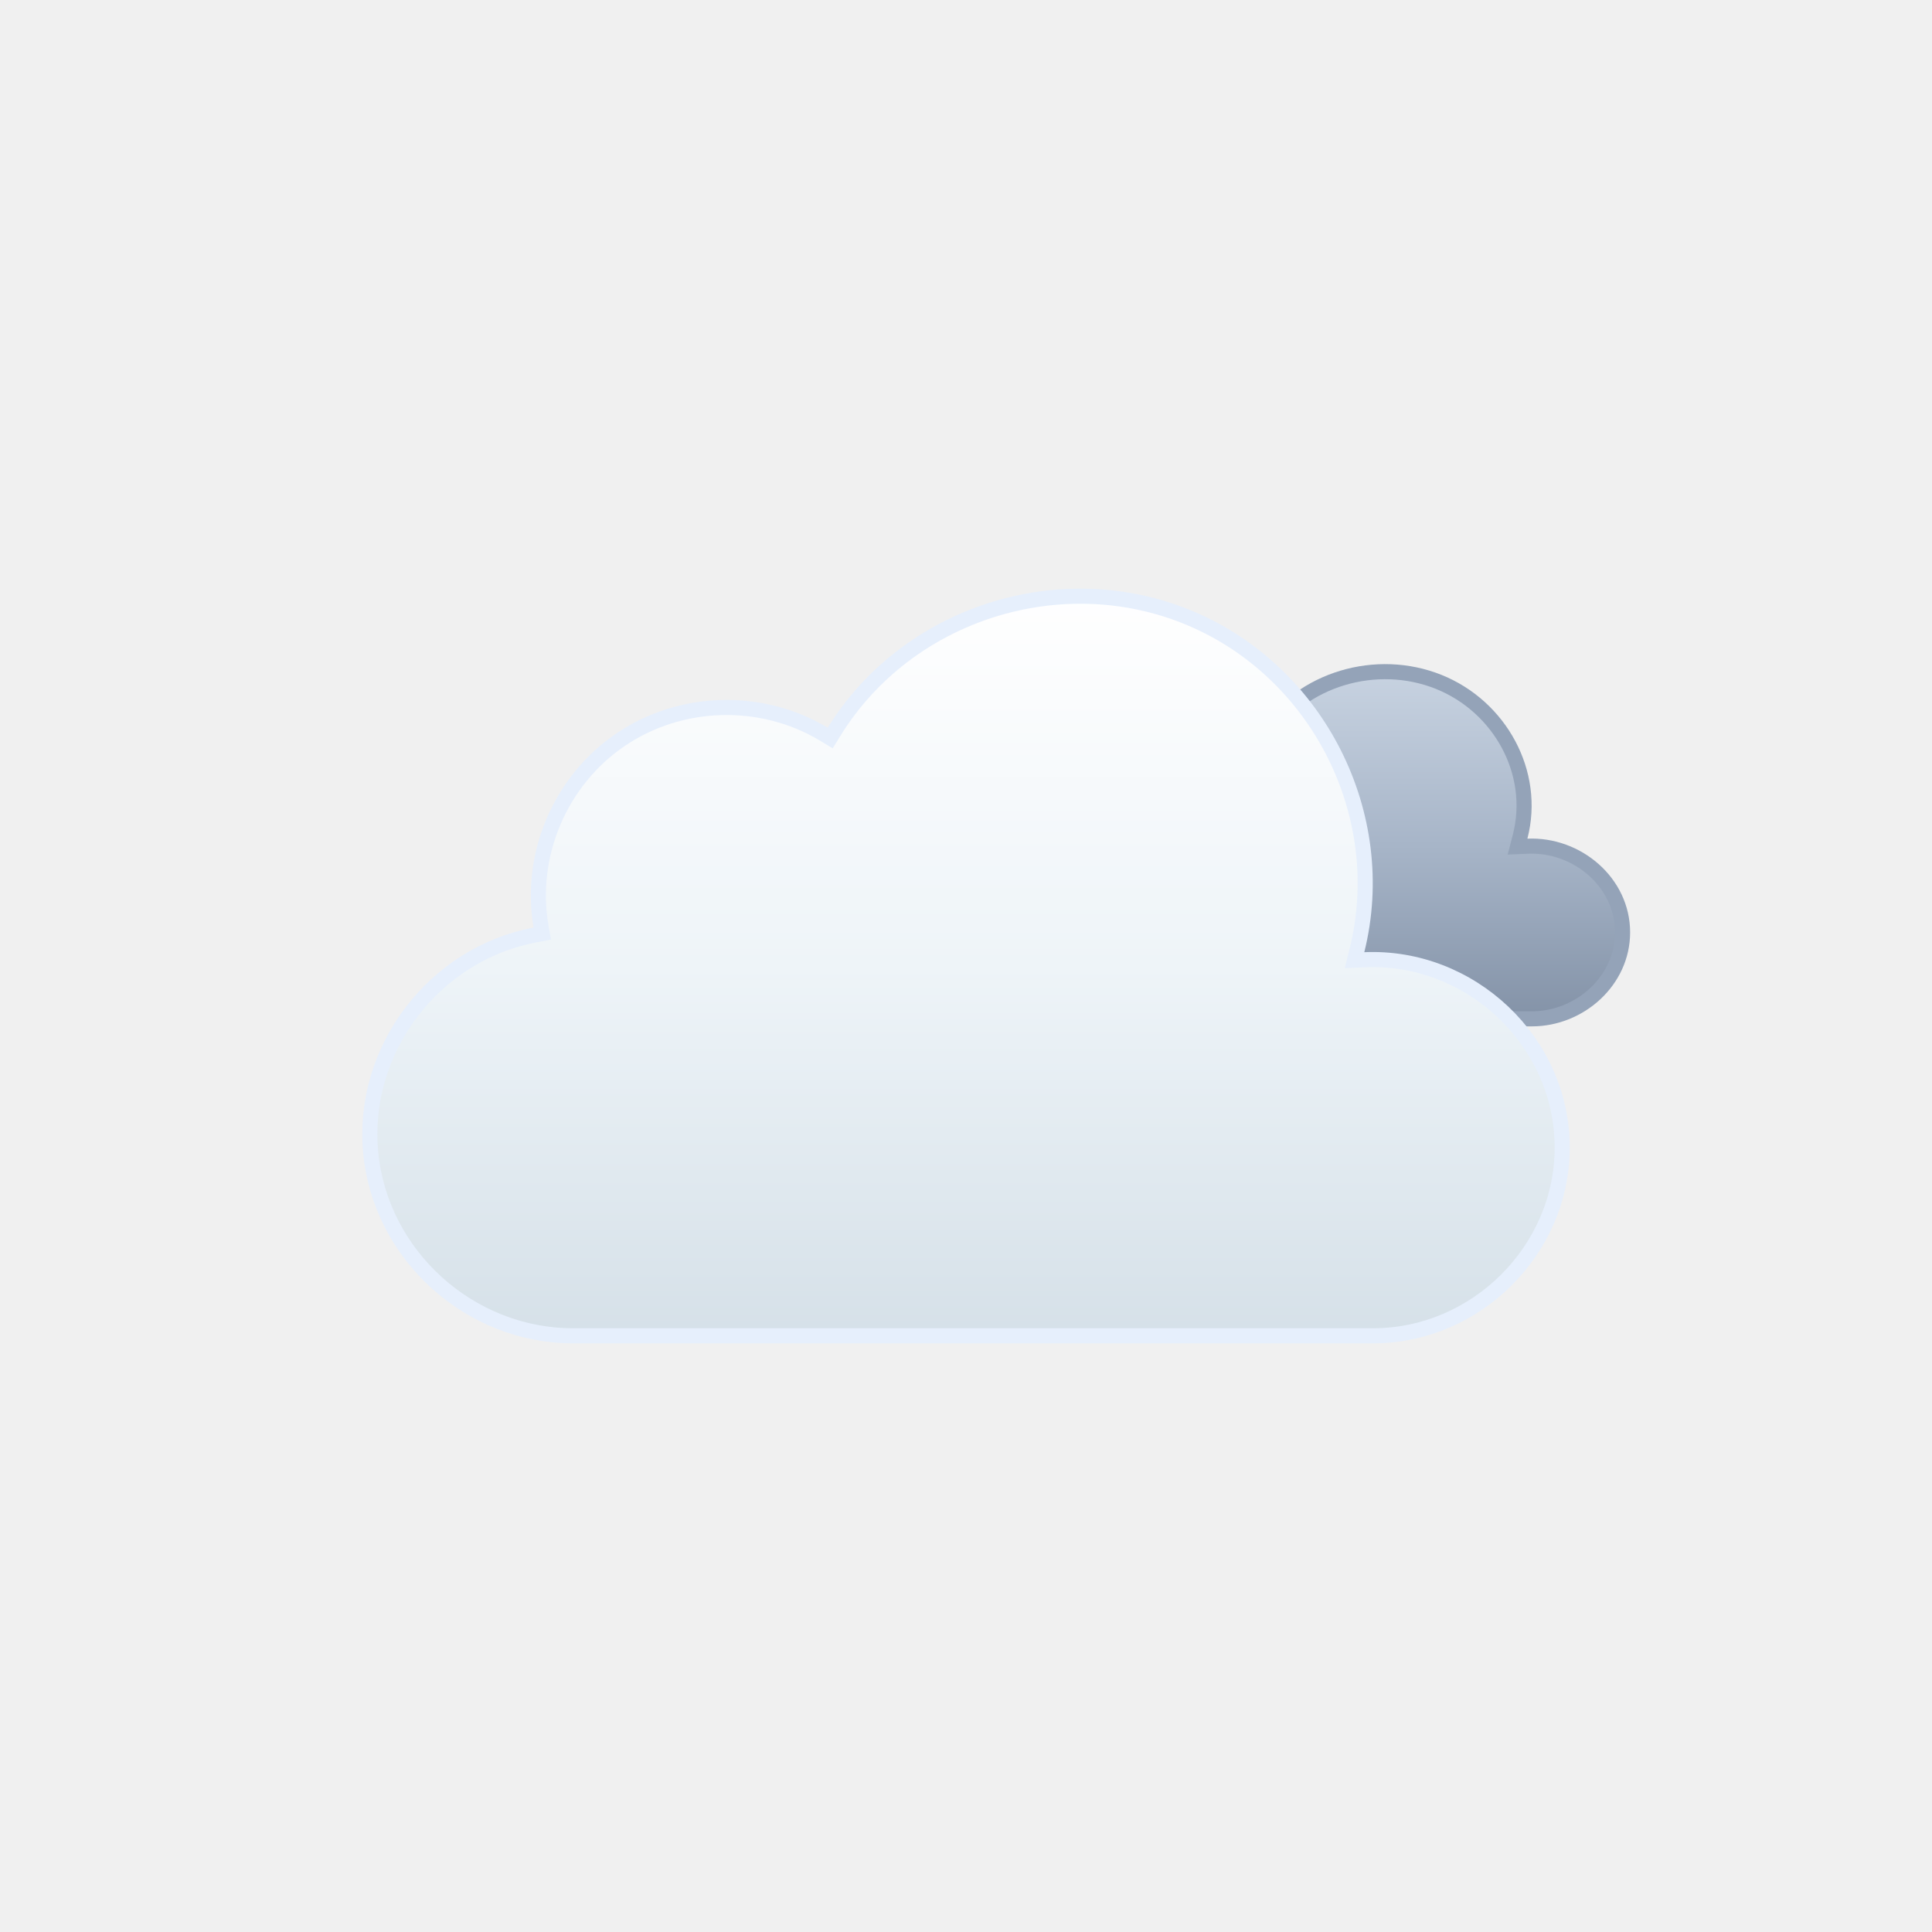
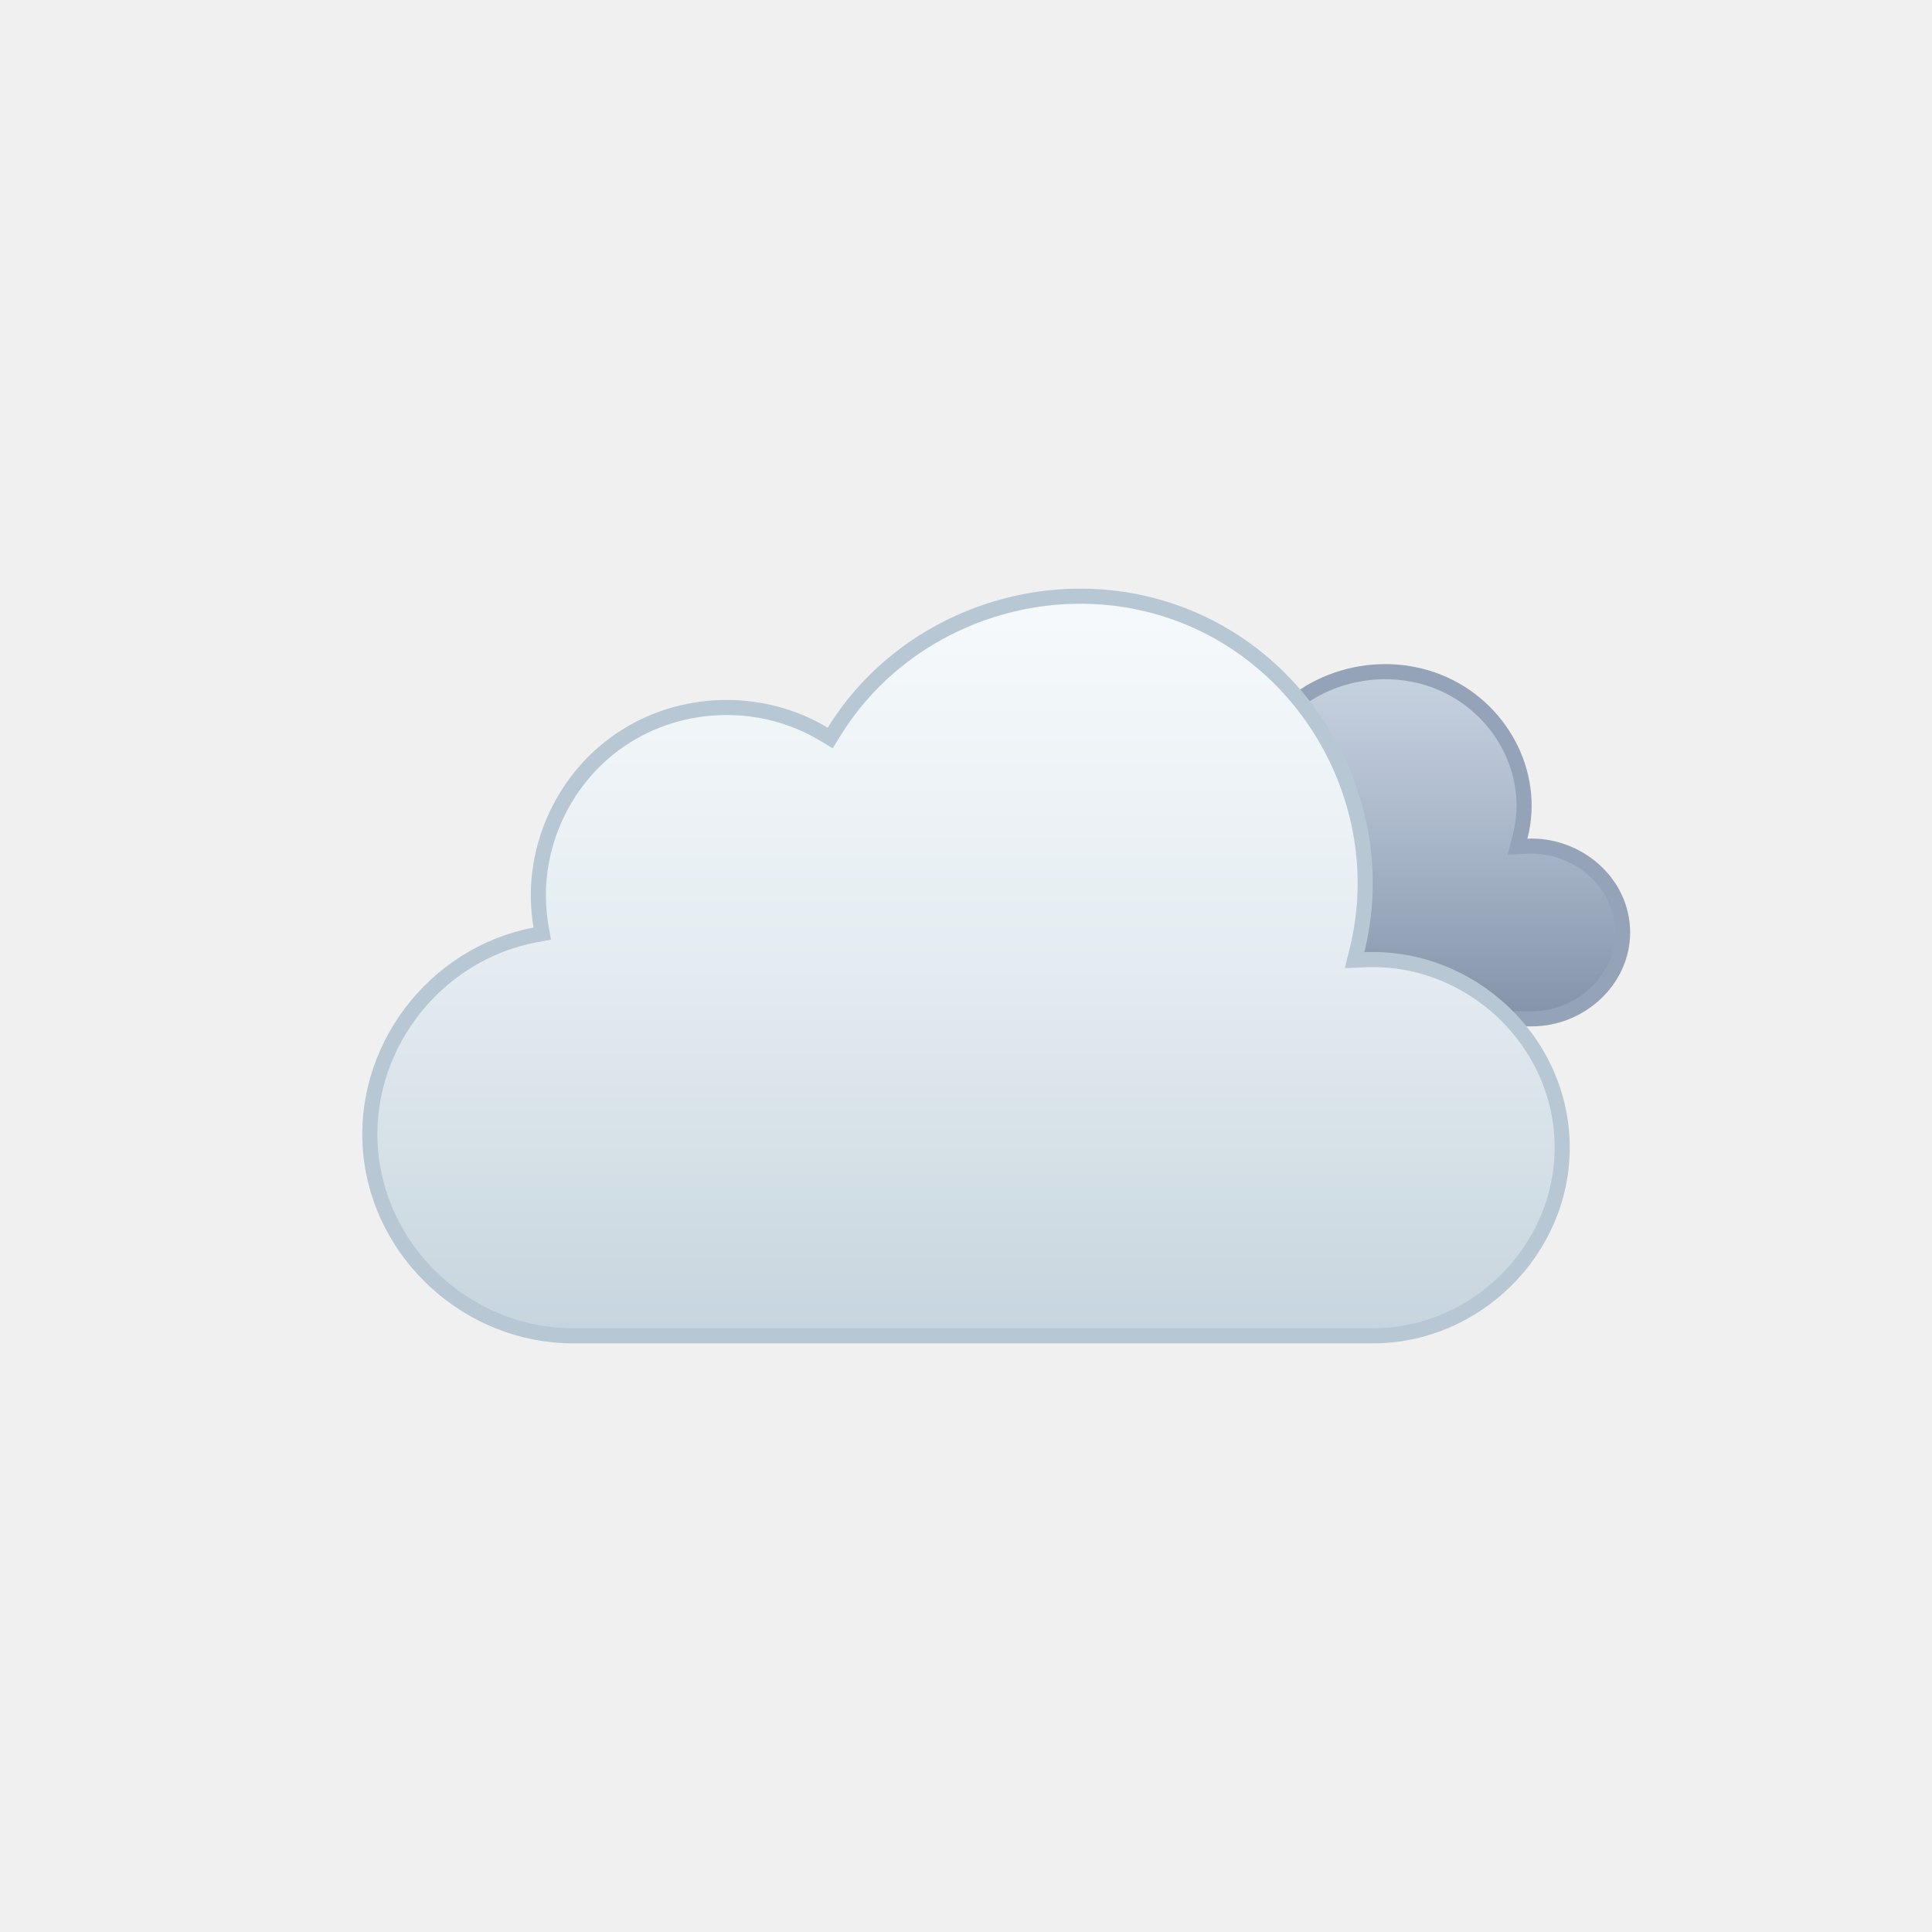
<svg xmlns="http://www.w3.org/2000/svg" viewBox="0 0 128 128" fill="none">
  <g id="overcast" clip-path="url(#clip0_1858_8153)">
    <g id="Sky">
      <g id="Clouds">
        <g id="Secondary Cloud">
          <path id="Cloud" d="M83.839 48.693C86.244 44.958 91.215 43.529 95.318 45.177C99.361 46.801 101.814 51.189 100.71 55.437L100.54 56.09L101.215 56.062C104.496 55.924 107.5 58.465 107.5 61.774C107.5 64.976 104.669 67.5 101.489 67.5H74.977C71.768 67.501 68.845 65.118 68.529 61.907C68.214 58.707 70.617 55.841 73.764 55.27L74.255 55.182L74.167 54.69C73.773 52.493 74.812 50.249 76.685 49.027C78.611 47.771 81.177 47.707 83.168 48.856L83.581 49.094L83.839 48.693Z" fill="url(#paint0_linear_1858_8153)" stroke="#94A3B8" stroke-miterlimit="10" />
        </g>
        <g id="Cloud_2">
-           <path id="Cloud_3" d="M55.262 48.475C60.123 40.611 70.297 37.38 78.815 40.943C87.321 44.502 92.138 54.003 89.903 62.965L89.742 63.614L90.411 63.585C97.42 63.279 103.5 68.992 103.5 76.028C103.5 82.84 97.772 88.5 90.977 88.5H37.954C31.128 88.502 25.203 83.171 24.559 76.36C23.916 69.552 28.737 63.212 35.443 61.945L35.926 61.853L35.842 61.369C35.026 56.624 37.126 51.717 41.105 49.013C45.095 46.301 50.446 46.154 54.58 48.64L55.003 48.895L55.262 48.475Z" fill="url(#paint1_linear_1858_8153)" stroke="#E6EFFC" stroke-miterlimit="10" />
+           <path id="Cloud_3" d="M55.262 48.475C60.123 40.611 70.297 37.38 78.815 40.943C87.321 44.502 92.138 54.003 89.903 62.965L89.742 63.614L90.411 63.585C97.42 63.279 103.5 68.992 103.5 76.028C103.5 82.84 97.772 88.5 90.977 88.5H37.954C31.128 88.502 25.203 83.171 24.559 76.36C23.916 69.552 28.737 63.212 35.443 61.945L35.926 61.853L35.842 61.369C35.026 56.624 37.126 51.717 41.105 49.013C45.095 46.301 50.446 46.154 54.58 48.64L55.003 48.895L55.262 48.475Z" fill="url(#paint1_linear_1858_8153)" stroke="#B7C8D4" stroke-miterlimit="10" />
        </g>
      </g>
    </g>
  </g>
  <defs>
    <linearGradient id="paint0_linear_1858_8153" x1="88" y1="44" x2="88" y2="68" gradientUnits="userSpaceOnUse">
      <stop stop-color="#C9D4E2" />
      <stop offset=".5" stop-color="#A7B5C8" />
      <stop offset="1" stop-color="#8291A6" />
    </linearGradient>
    <linearGradient id="paint1_linear_1858_8153" x1="64.001" y1="39" x2="64.001" y2="89" gradientUnits="userSpaceOnUse">
-       <stop stop-color="#FFFFFF" />
-       <stop offset=".5" stop-color="#EEF4F8" />
-       <stop offset="1" stop-color="#D5E0E8" />
+       <stop stop-color="#F7FAFC" />
+       <stop offset=".5" stop-color="#E4ECF1" />
+       <stop offset="1" stop-color="#C6D4DD" />
    </linearGradient>
    <clipPath id="clip0_1858_8153">
      <rect width="128" height="128" fill="white" />
    </clipPath>
  </defs>
</svg>
